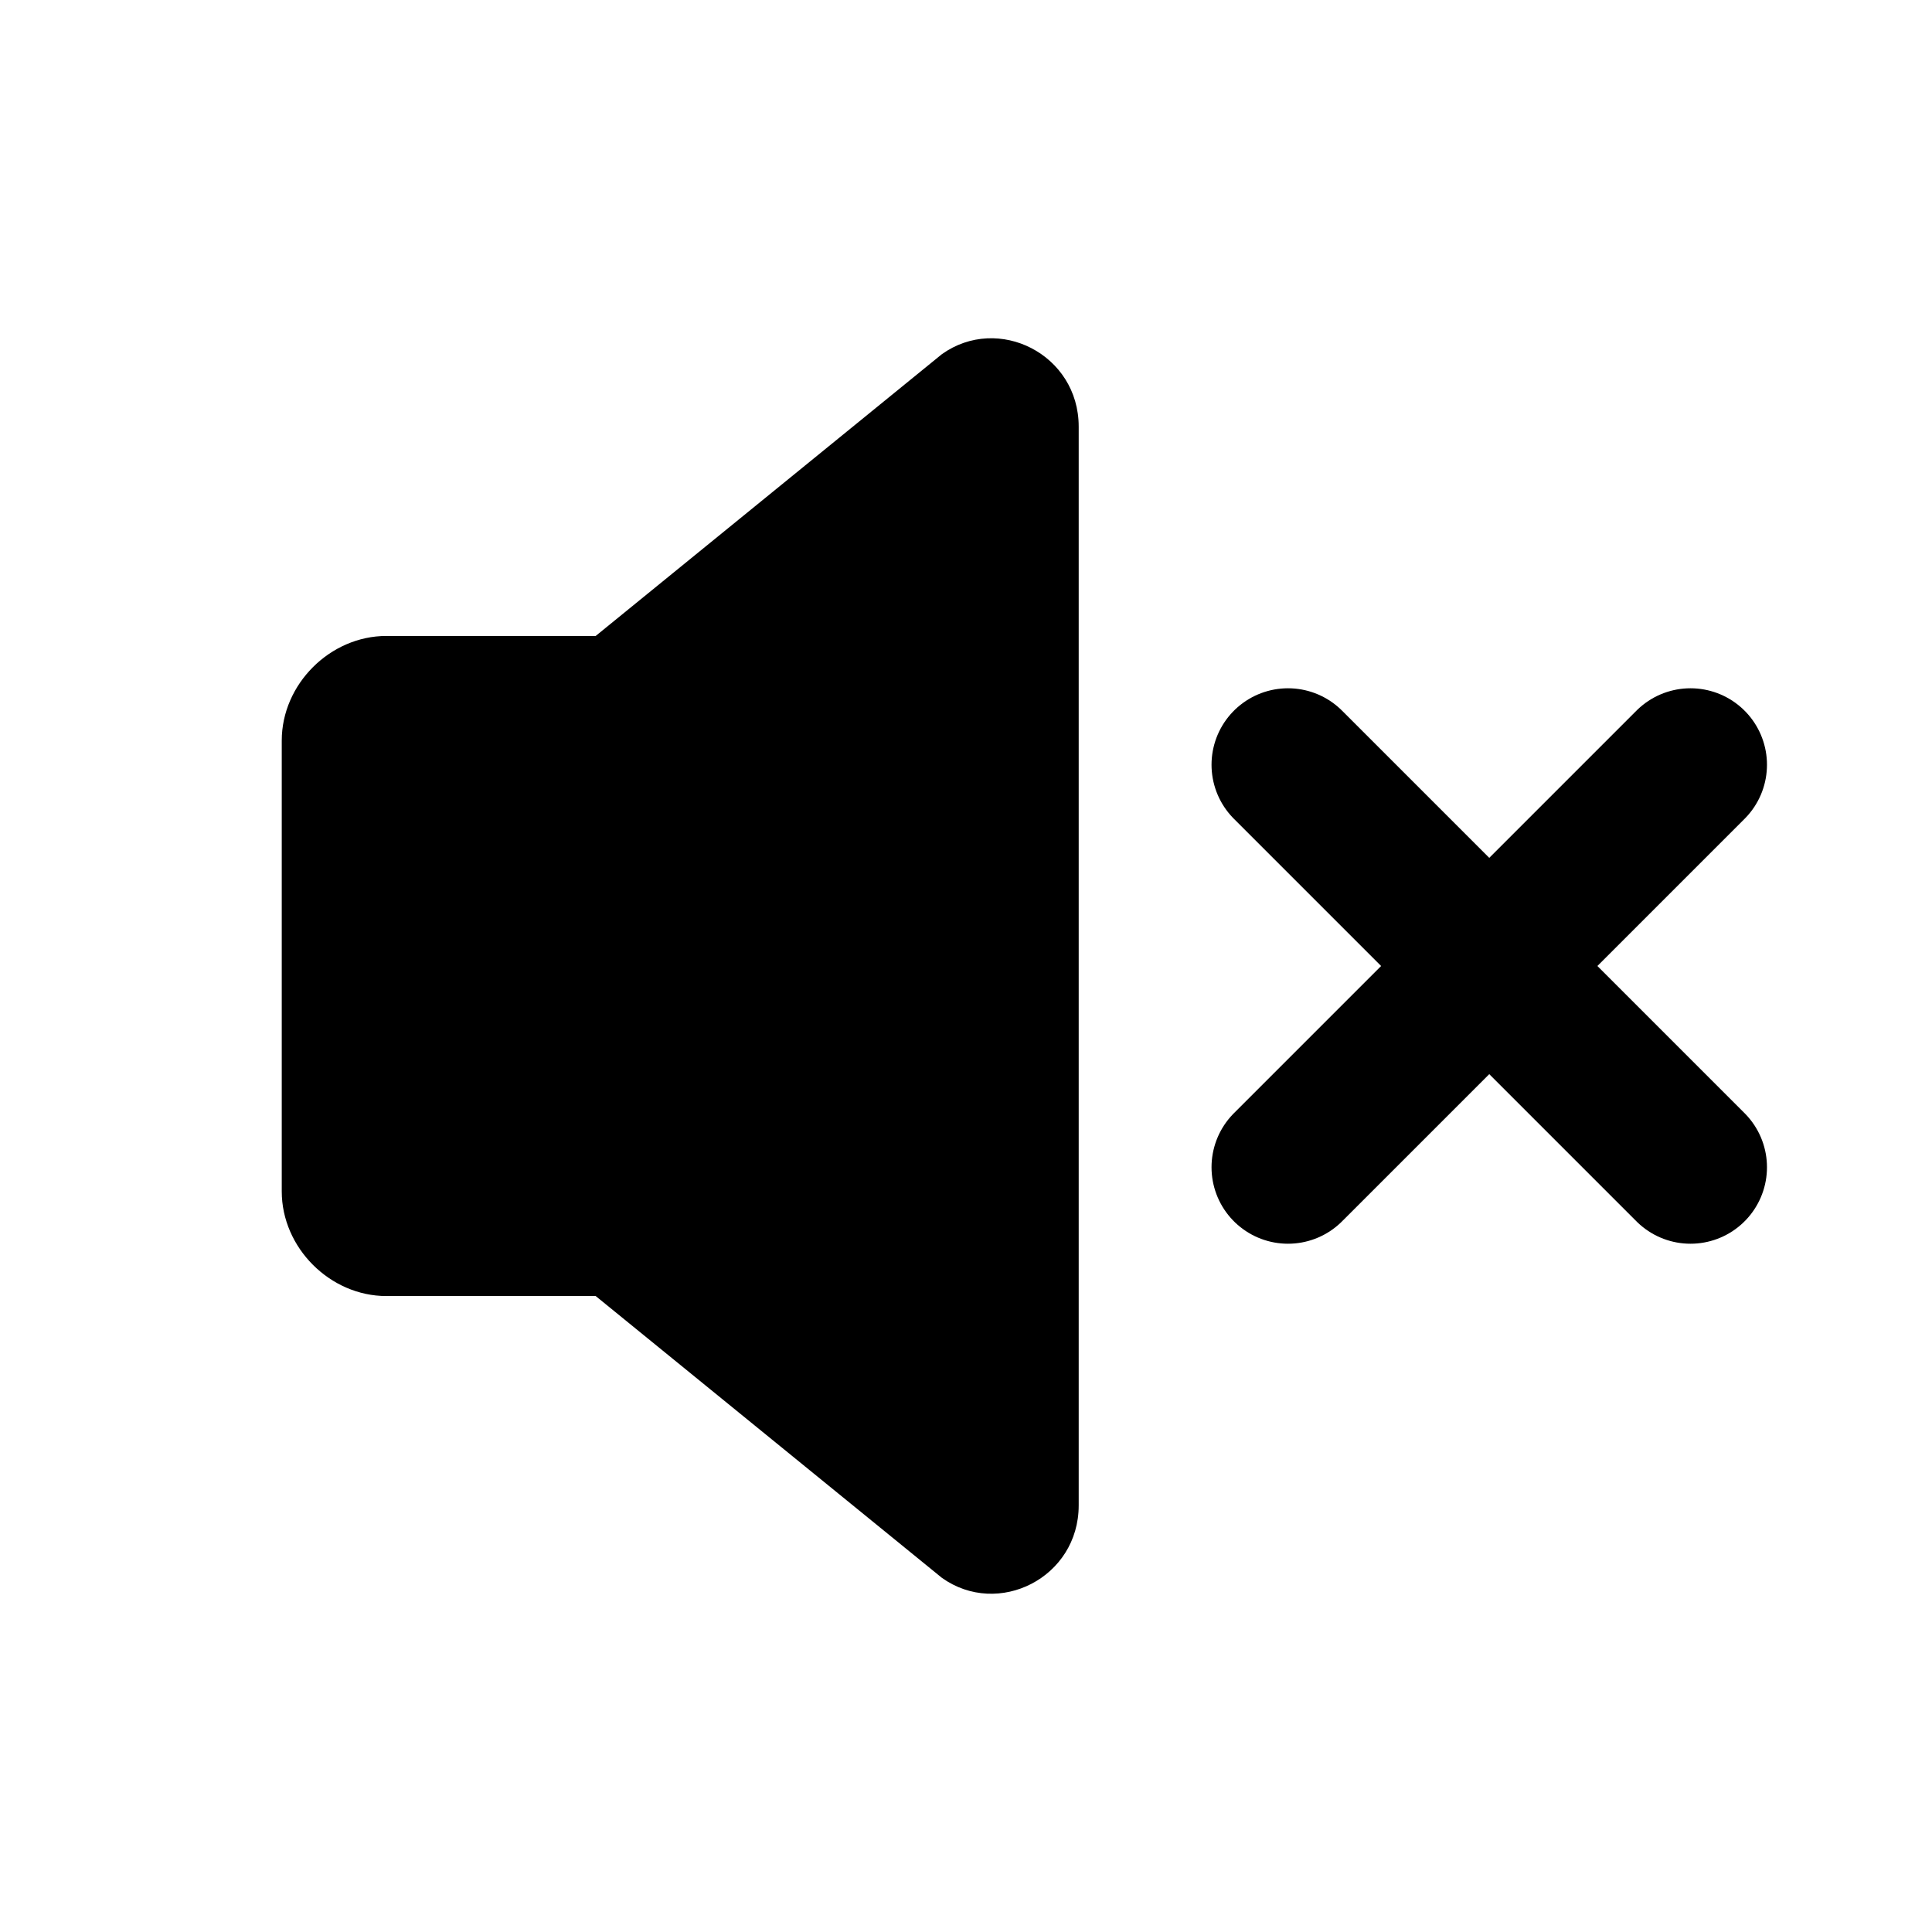
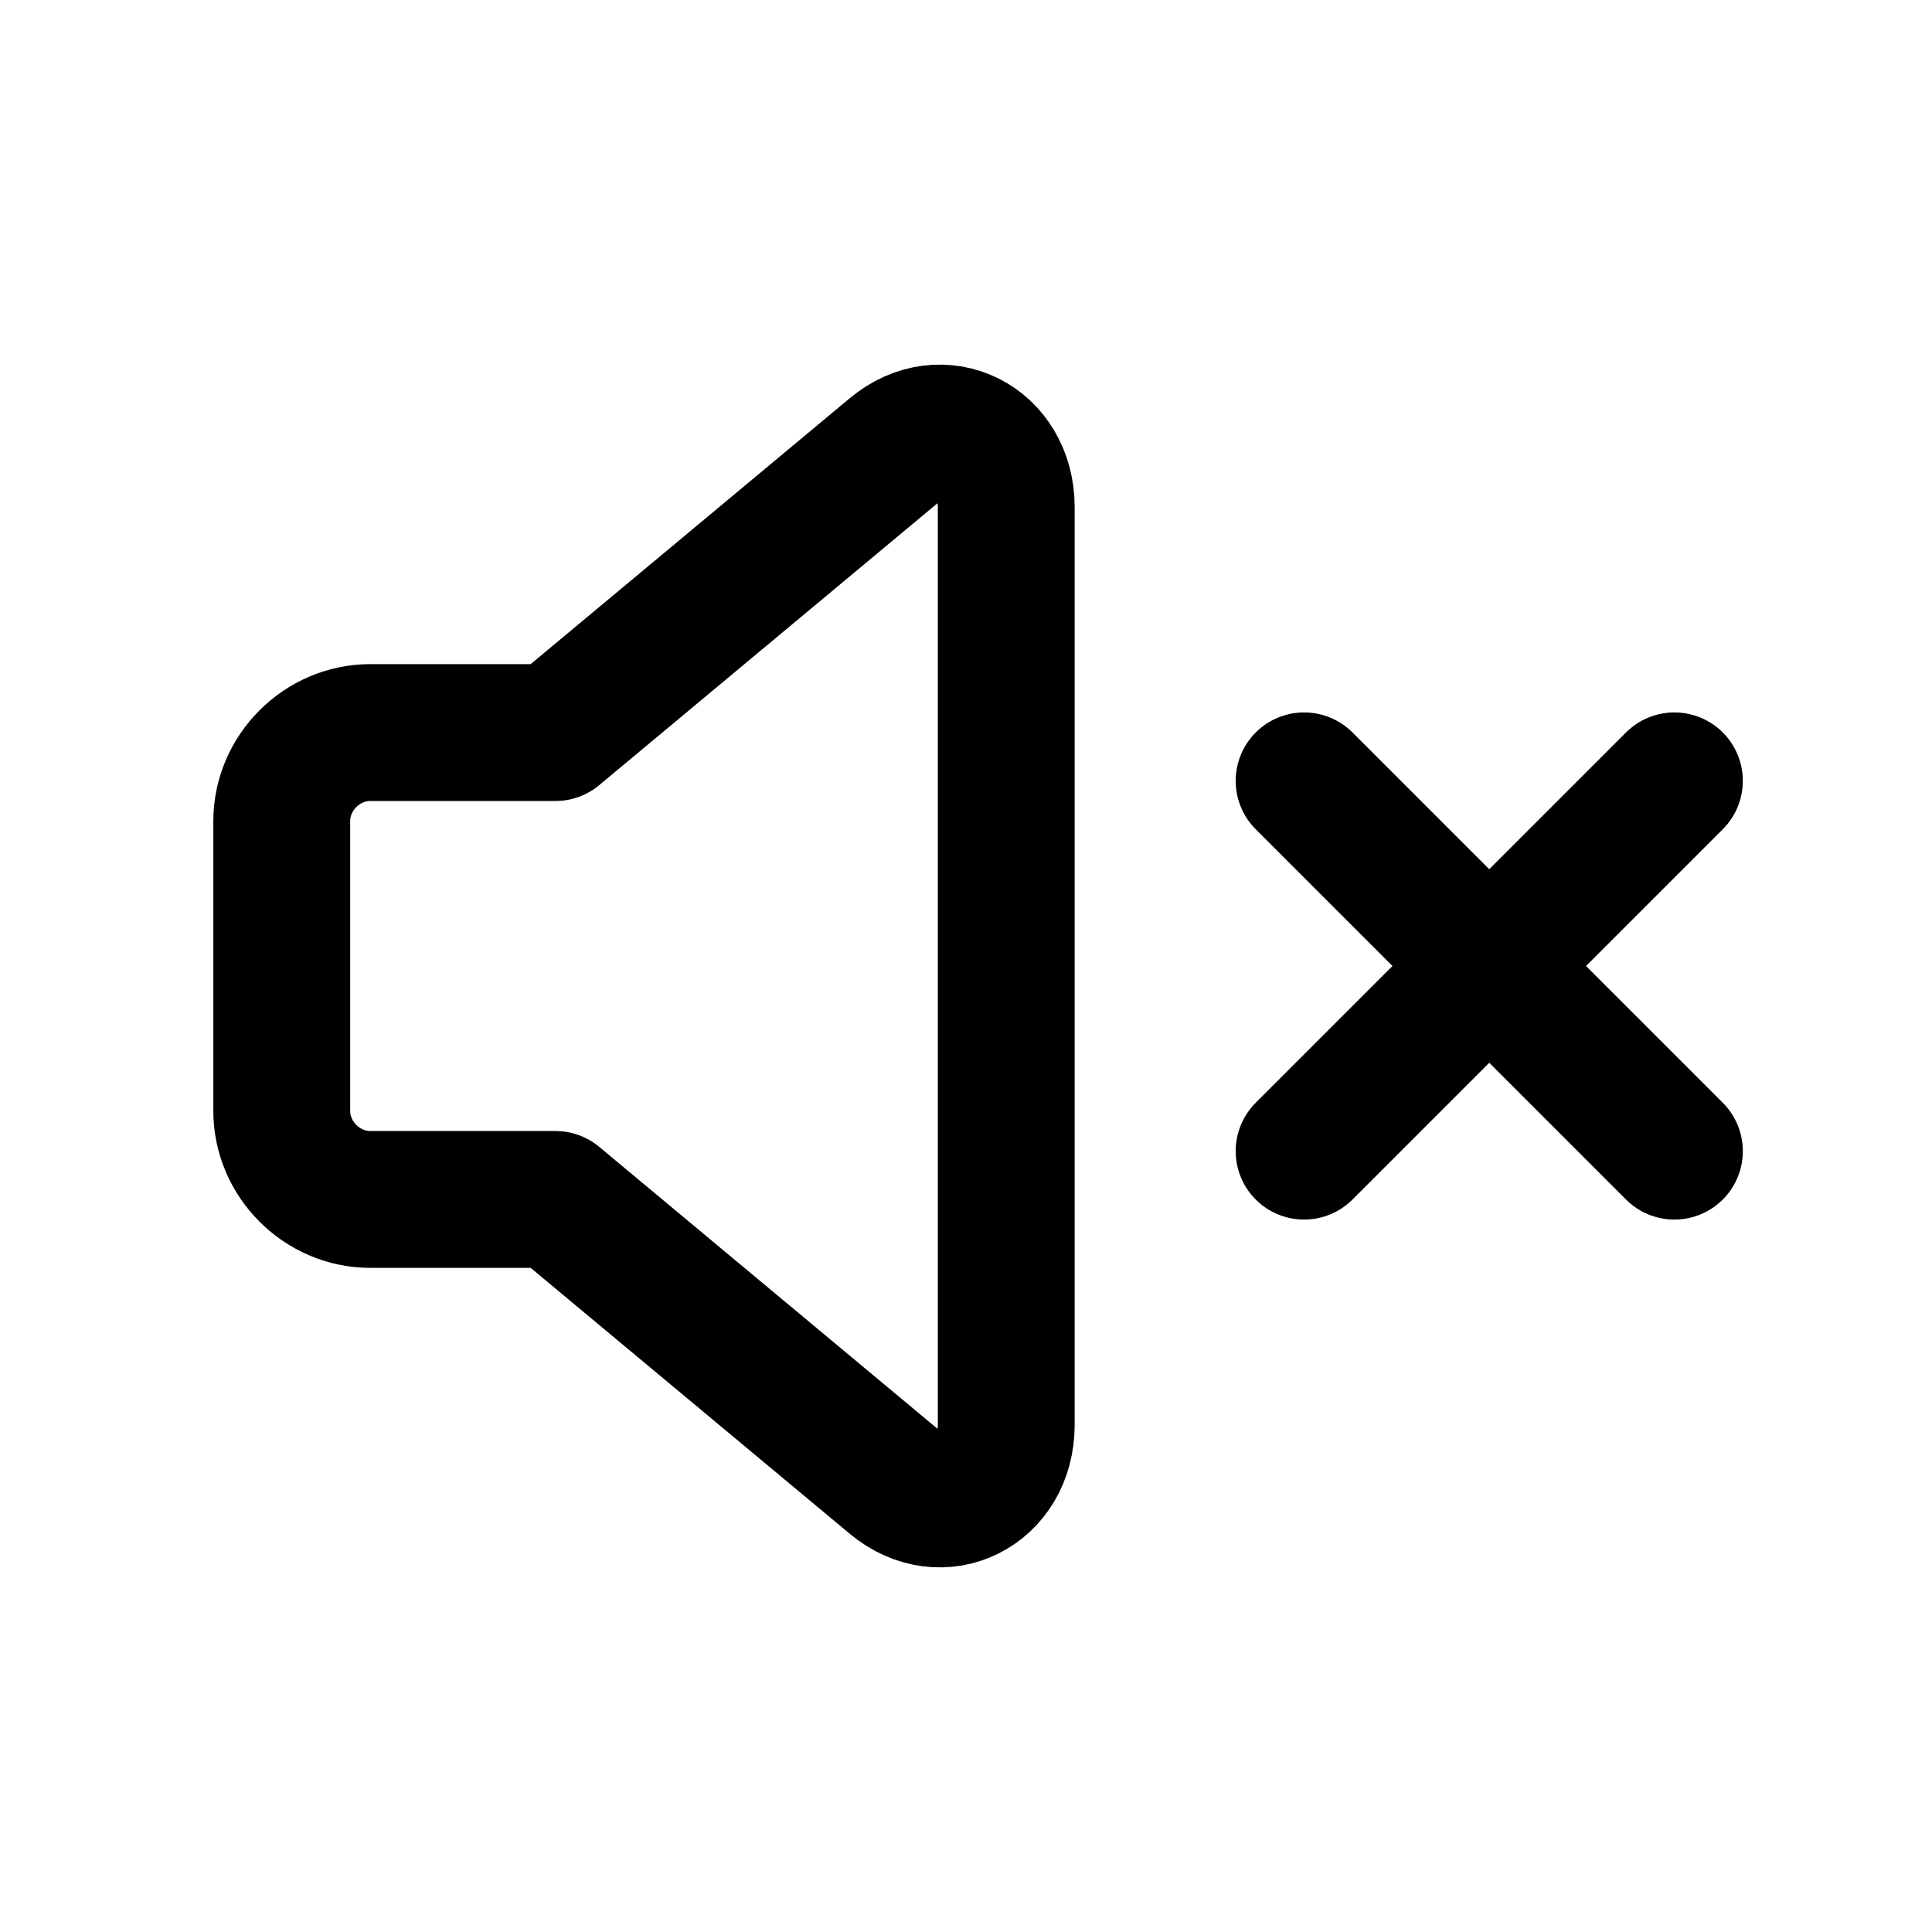
- <svg xmlns="http://www.w3.org/2000/svg" viewBox="0 0 24 24" fill="none">
-   <path d="M3.5 9.2c0-.7.6-1.3 1.3-1.3h2.6L11.7 4.4c.7-.5 1.7 0 1.7.9v13.4c0 .9-1 1.4-1.7.9L7.4 16.1H4.8c-.7 0-1.3-.6-1.3-1.3V9.2z" fill="currentColor">
-   </path>
-   <path d="M16 9.5l5 5M21 9.5l-5 5" fill="none" stroke="currentColor" stroke-width="1.9" stroke-linecap="round">
-   </path>
+ <svg xmlns="http://www.w3.org/2000/svg" viewBox="0 0 24 24" fill="none" stroke="currentColor" stroke-width="1.7" stroke-linecap="round" stroke-linejoin="round">
+   <path d="M3.5 10.2c0-.6.5-1.1 1.1-1.1h2.3l4.2-3.5c.6-.5 1.4-.1 1.4.7v11.4c0 .8-.8 1.2-1.4.7l-4.2-3.5H4.6c-.6 0-1.1-.5-1.1-1.1z" />
+   <path d="M16.2 9.7l4.6 4.6M20.8 9.7l-4.6 4.6" />
</svg>
